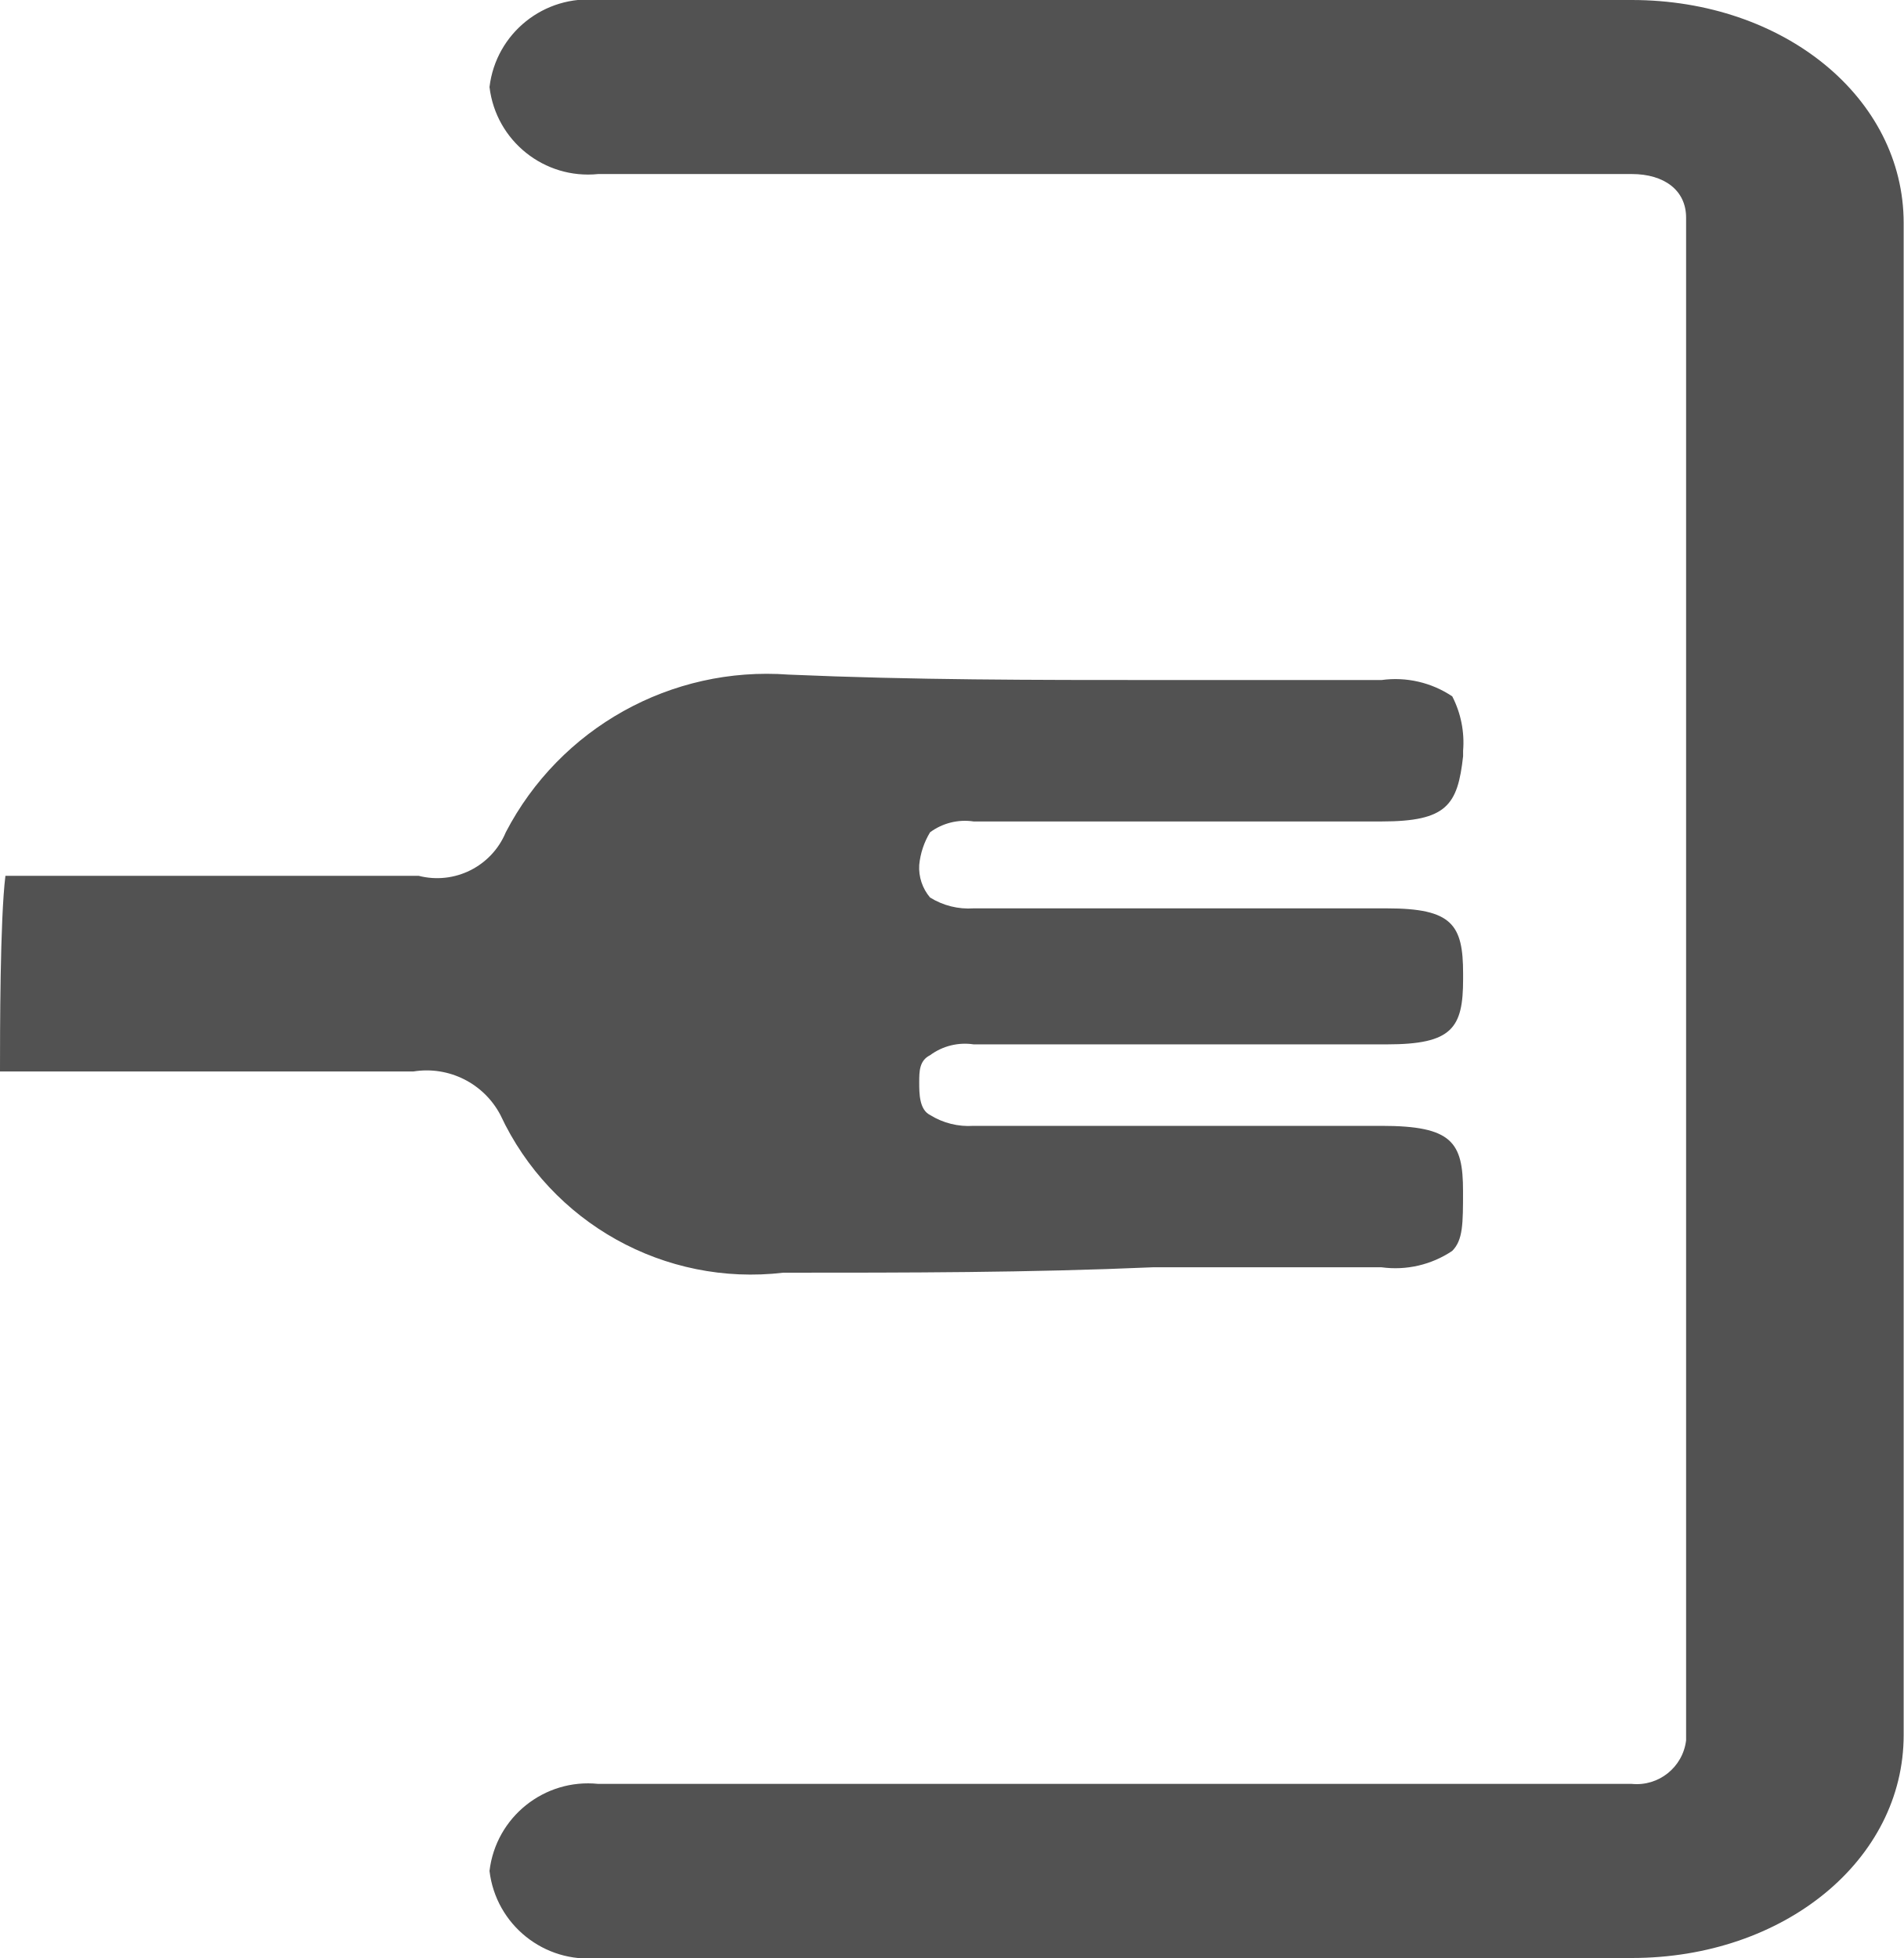
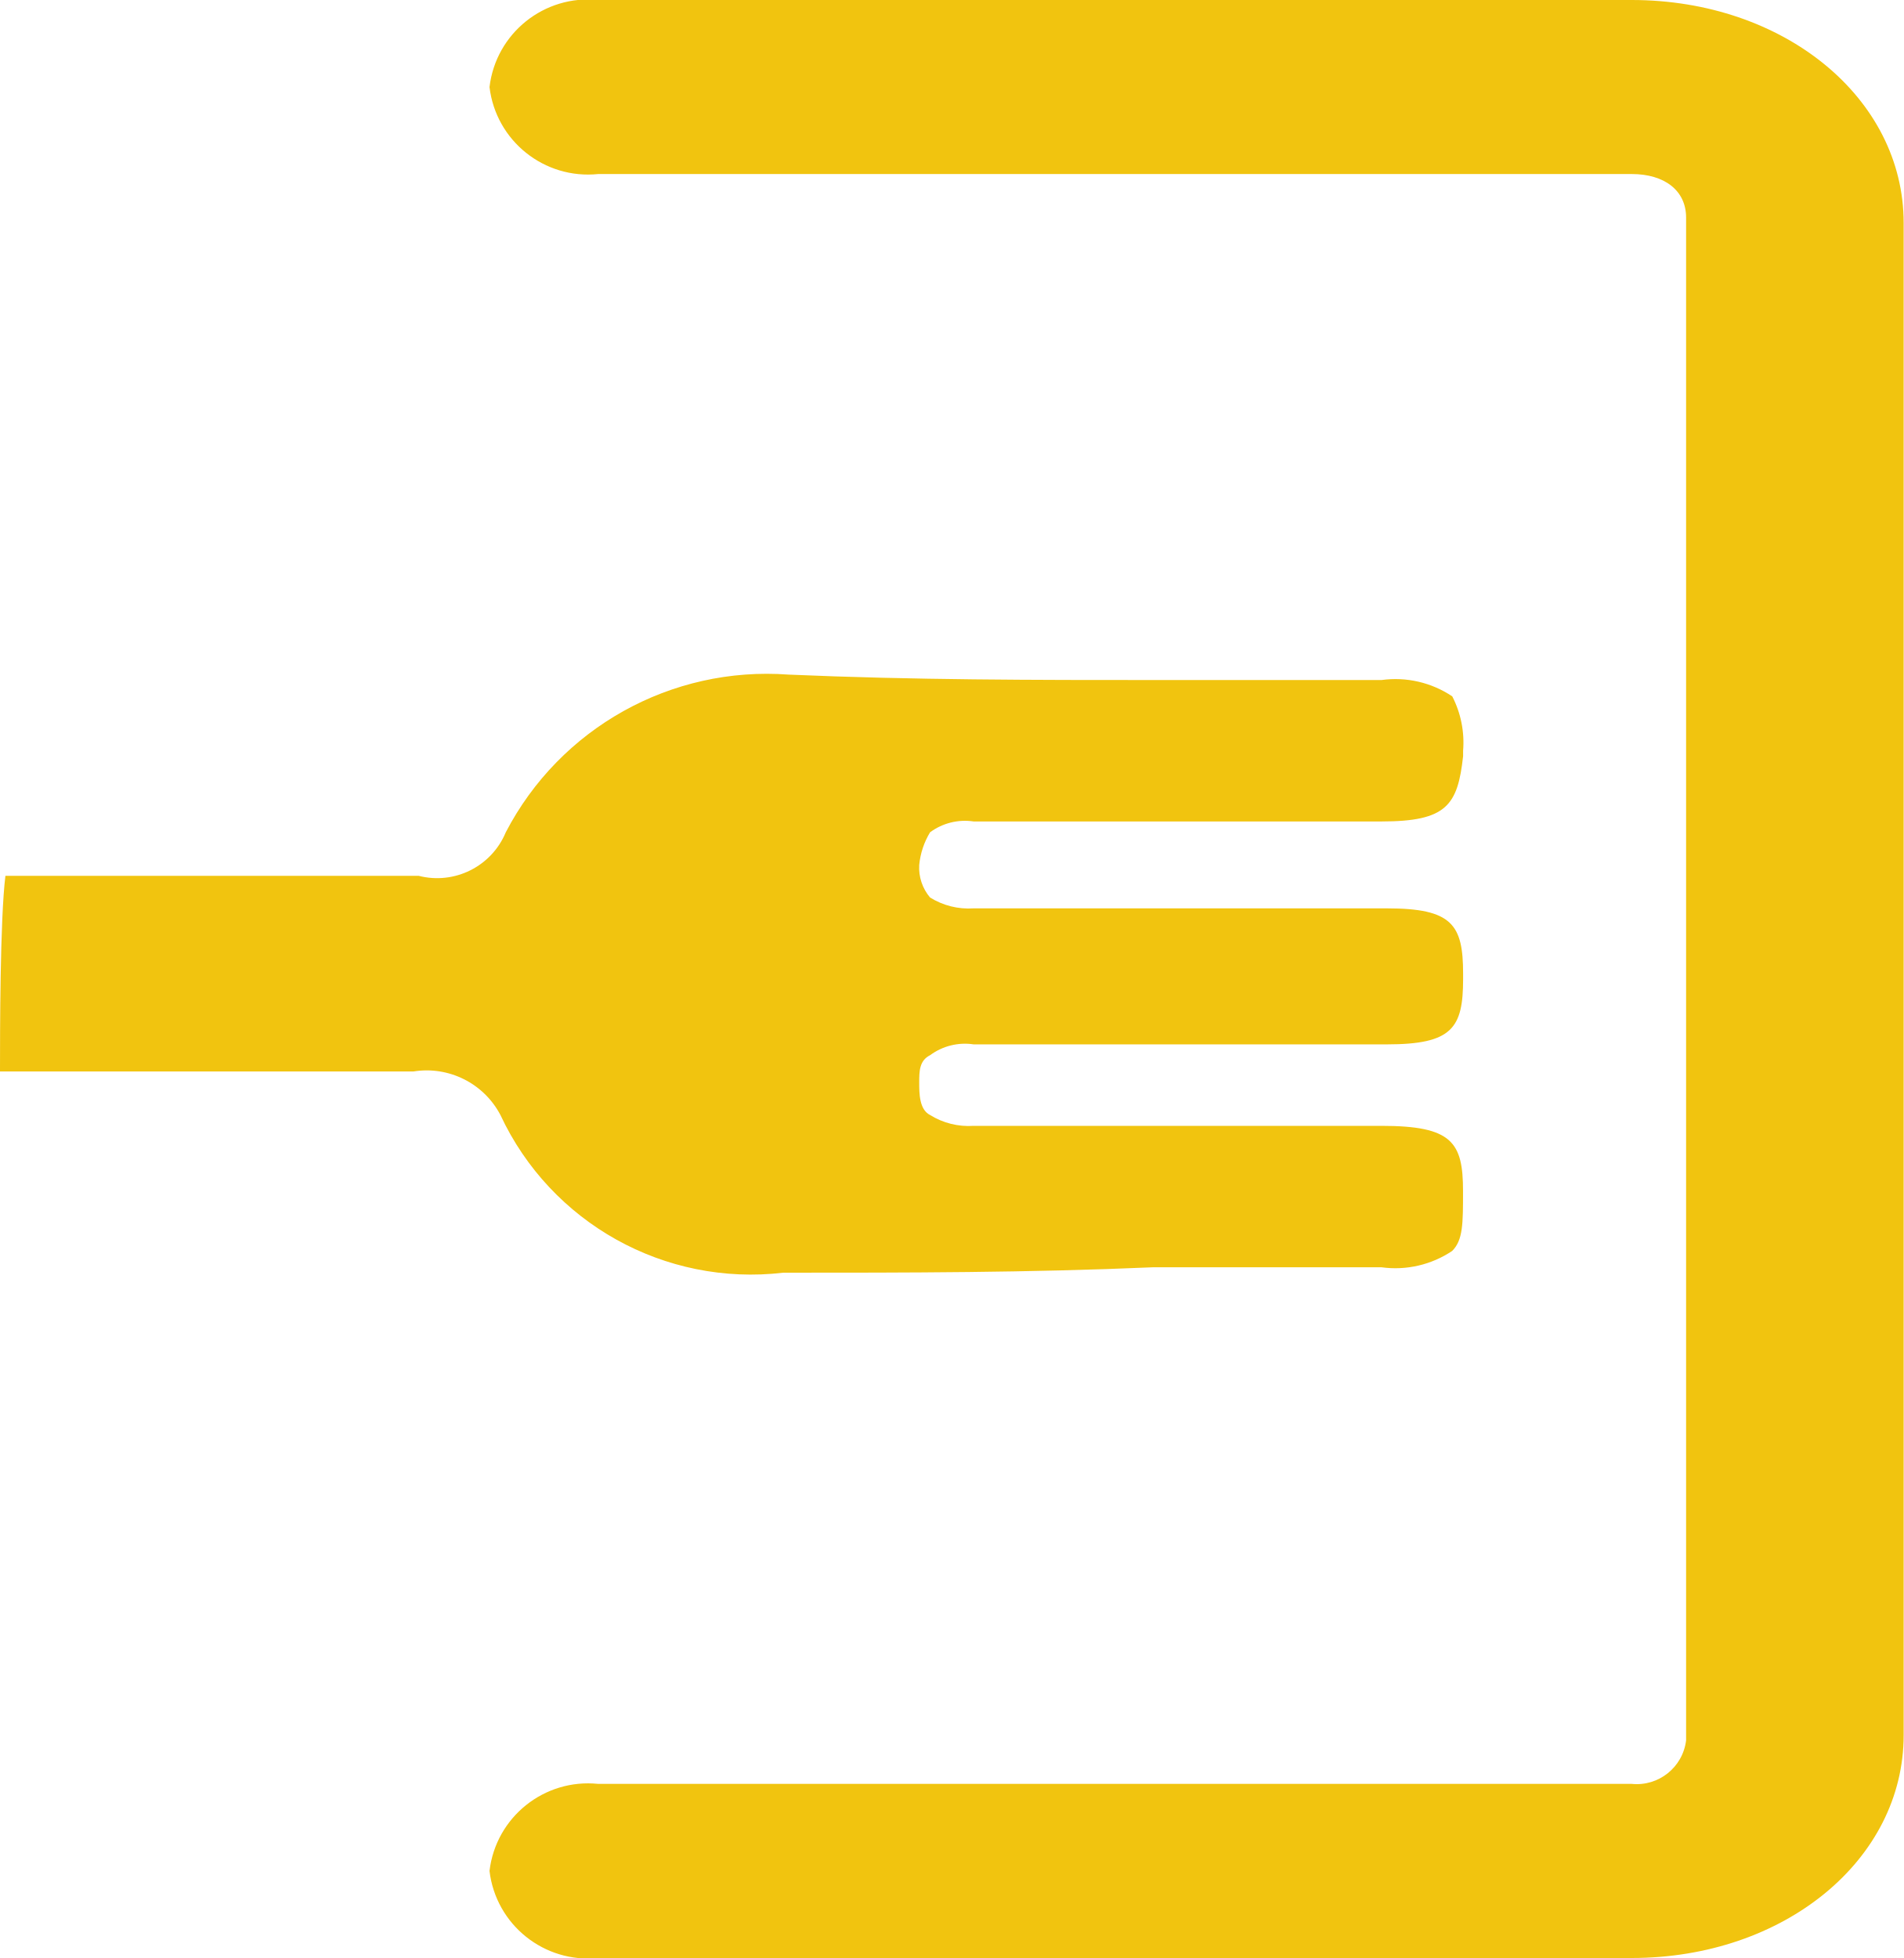
<svg xmlns="http://www.w3.org/2000/svg" viewBox="2799 623 25.278 26">
  <defs>
-     <style>.a{fill:#525252;}</style>
+     <style>.a{fill:#f1c40f;}</style>
+     <linearGradient id="a" x1="0.5" x2="0.5" y2="1" gradientUnits="objectBoundingBox">
+       <stop offset="0" stop-color="#f1c40f" />
+       <stop offset="1" stop-color="#ffa300" />
+     </linearGradient>
  </defs>
  <g transform="translate(2798.7 622.5)">
    <path class="a" d="M10.744,2.811A1.318,1.318,0,0,1,9.3,1.656,1.318,1.318,0,0,1,10.744.5H24.467c2.022,0,3.611,1.3,3.611,2.961V23.539c0,1.661-1.589,2.961-3.611,2.961H10.744A1.318,1.318,0,0,1,9.3,25.344a1.318,1.318,0,0,1,1.444-1.156H24.467a.661.661,0,0,0,.722-.578V3.389c0-.361-.289-.578-.722-.578Z" transform="translate(-2.5)" />
    <path class="a" d="M.3,18.172H5.789a1.106,1.106,0,0,1,1.156.578A3.671,3.671,0,0,0,10.7,20.844c1.661,0,3.25,0,4.911-.072h3.033a1.355,1.355,0,0,0,.939-.217c.144-.144.144-.361.144-.794,0-.65-.144-.867-1.083-.867H13.228a.971.971,0,0,1-.578-.144c-.144-.072-.144-.289-.144-.433s0-.289.144-.361a.778.778,0,0,1,.578-.144h5.489c.867,0,1.011-.217,1.011-.867v-.072h0c0-.65-.144-.867-1.011-.867H13.228a.971.971,0,0,1-.578-.144.611.611,0,0,1-.144-.433h0a1.027,1.027,0,0,1,.144-.433.778.778,0,0,1,.578-.144h5.417c.867,0,1.011-.217,1.083-.867v-.072a1.34,1.34,0,0,0-.144-.722,1.355,1.355,0,0,0-.939-.217H15.683c-1.661,0-3.25,0-4.911-.072a3.907,3.907,0,0,0-3.756,2.094.987.987,0,0,1-1.156.578H.372C.3,16.15.3,17.667.3,18.172Z" transform="translate(0 -3.444)" />
  </g>
</svg>
